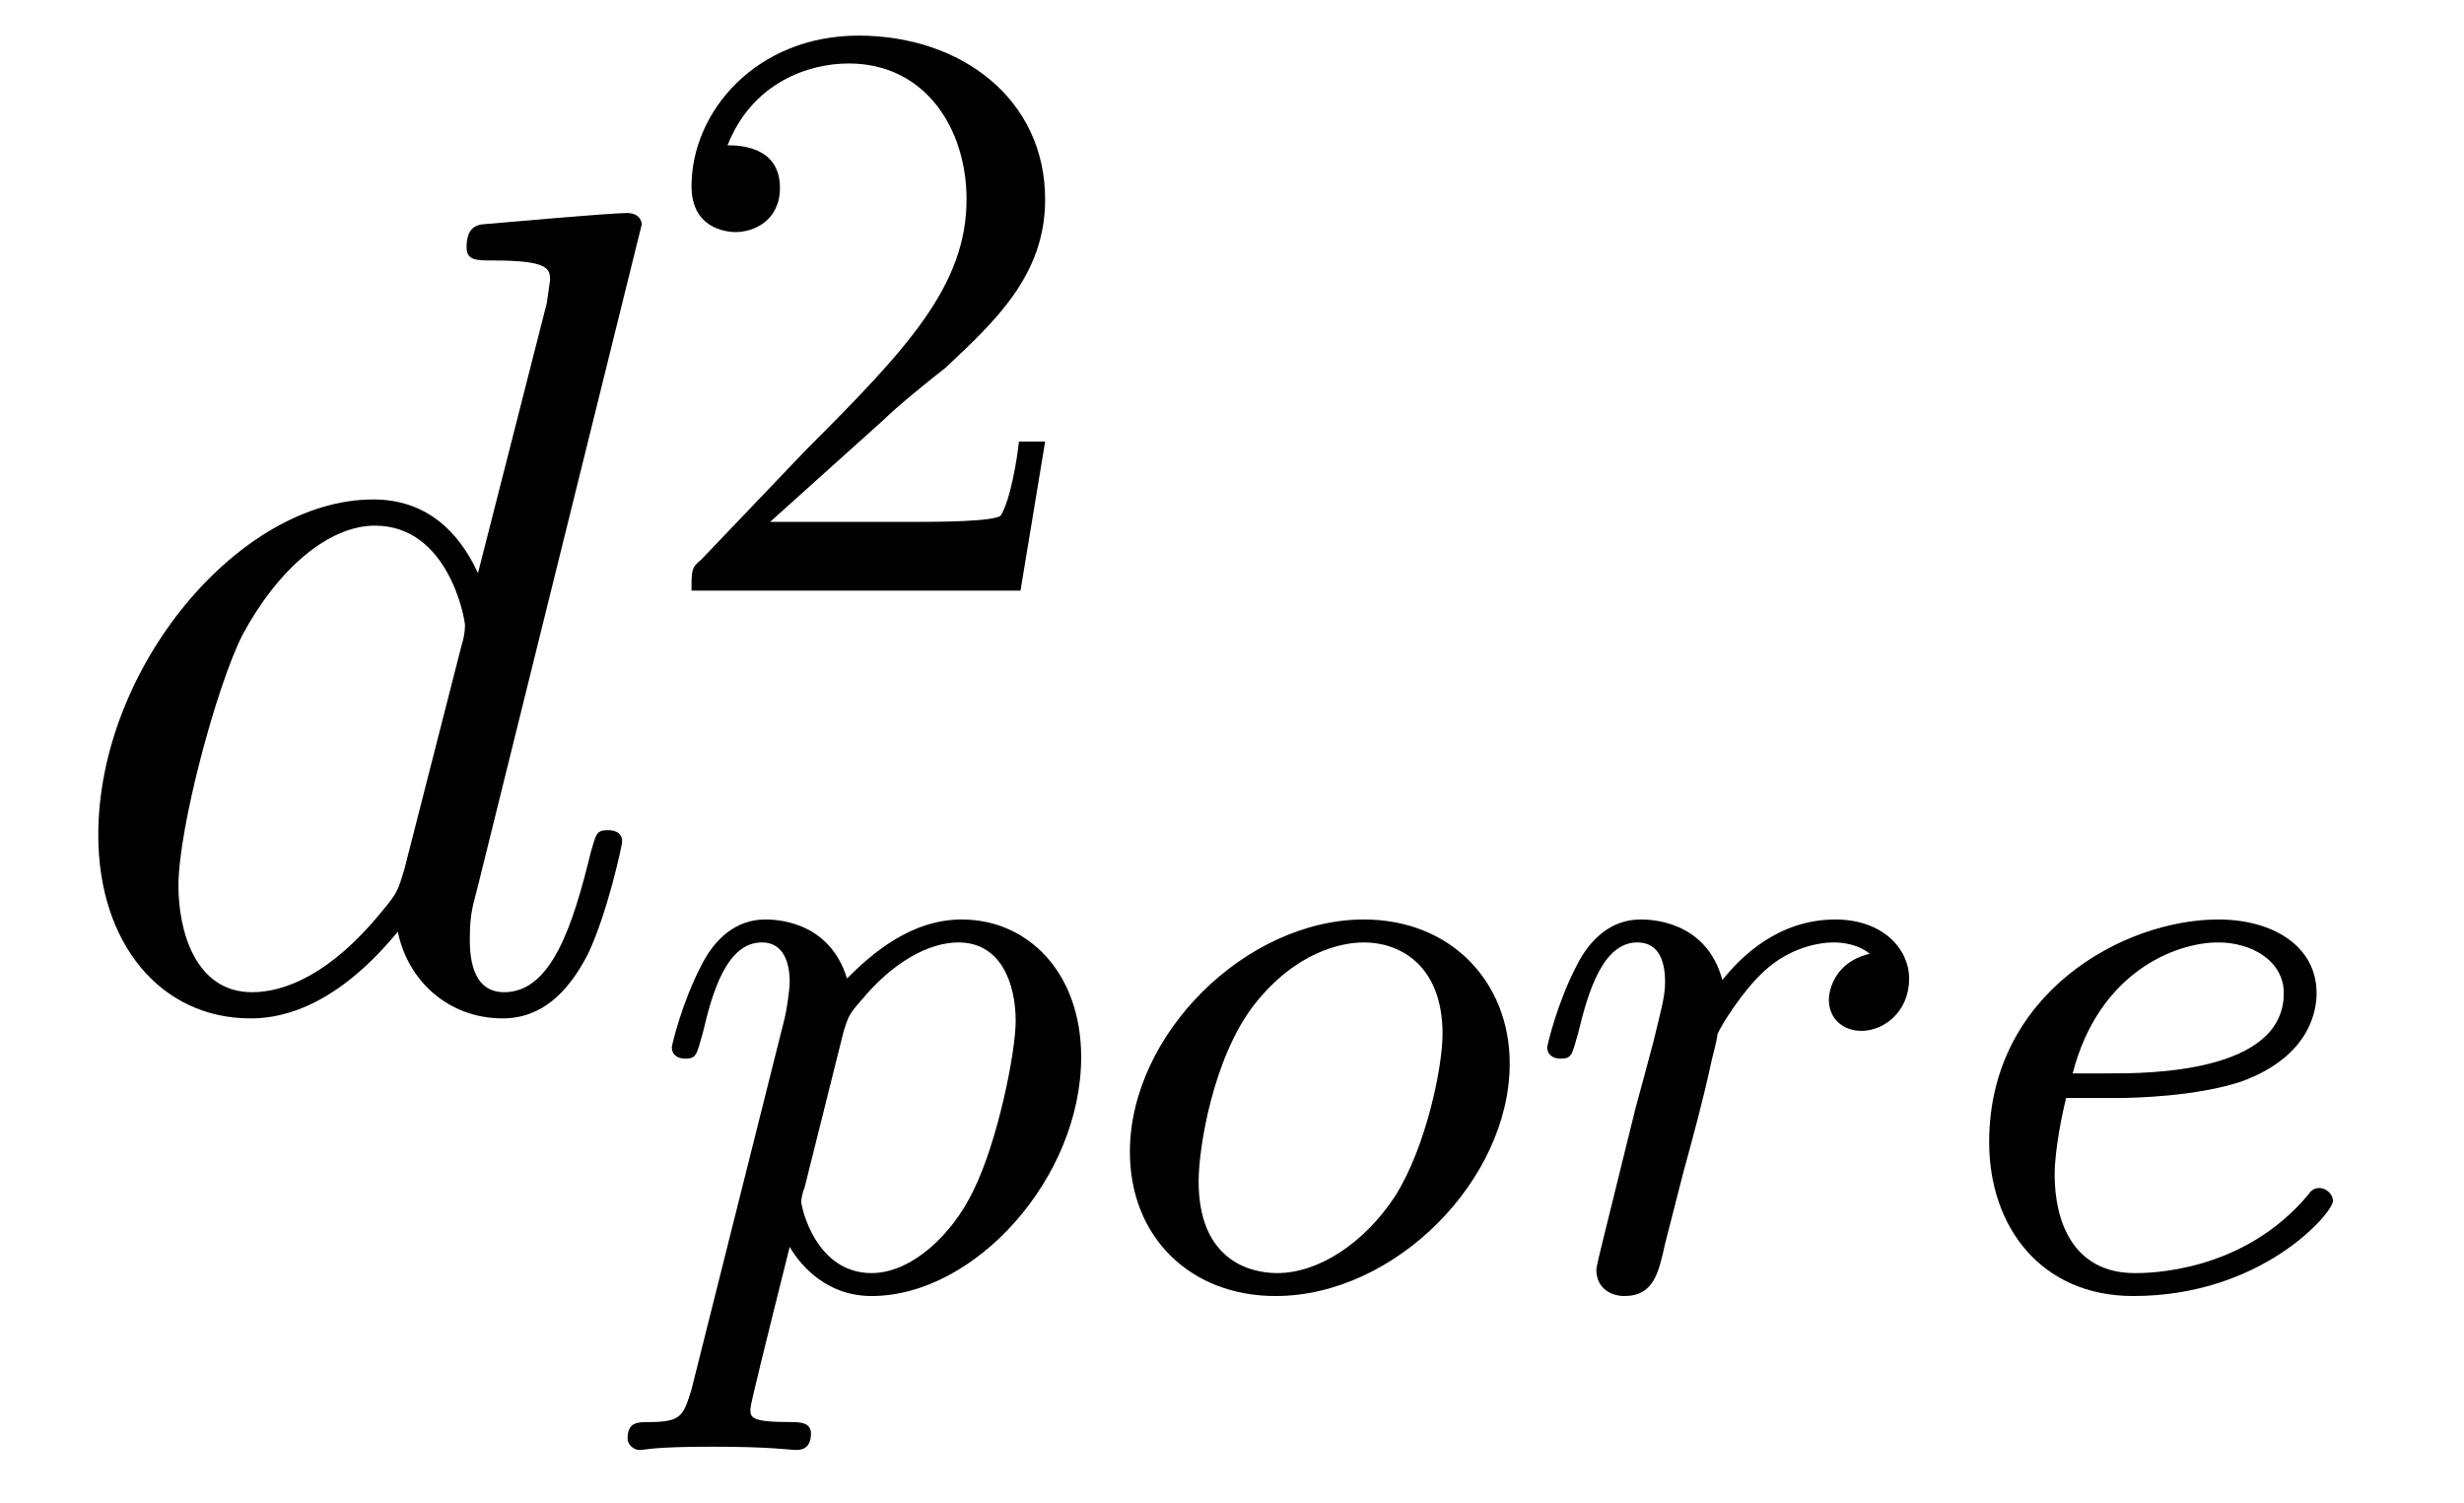
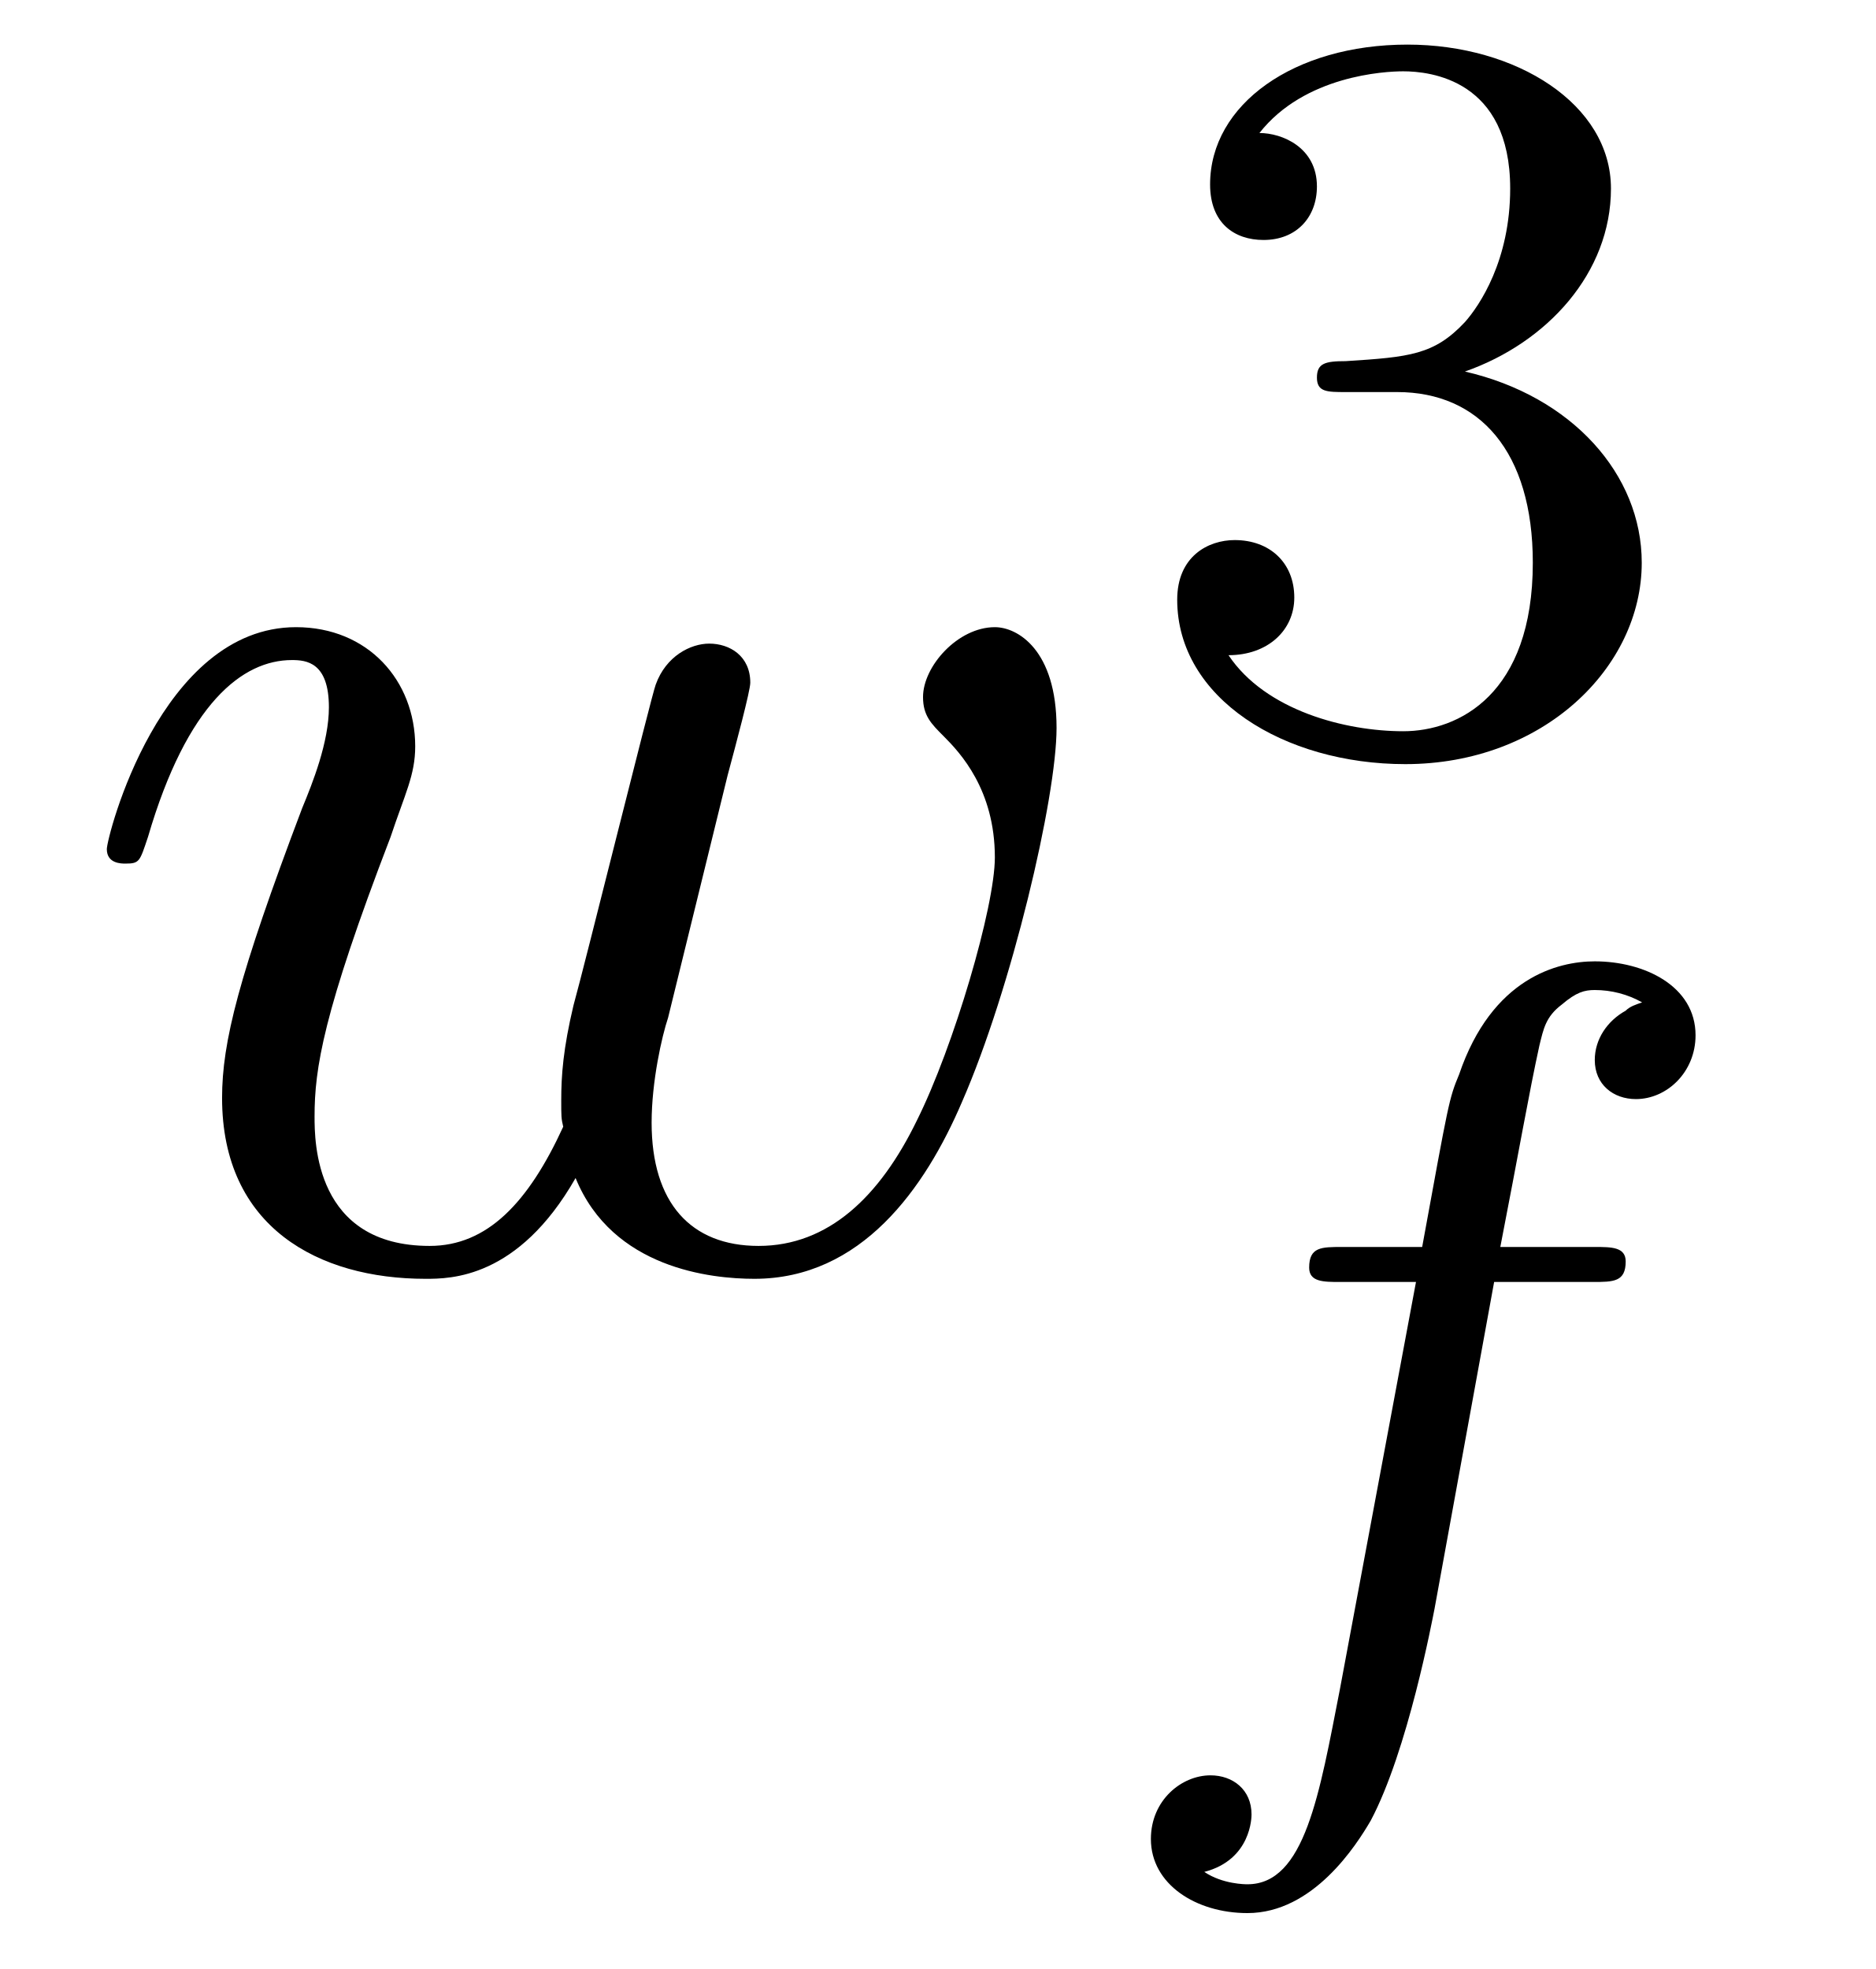
- <svg xmlns="http://www.w3.org/2000/svg" xmlns:xlink="http://www.w3.org/1999/xlink" viewBox="0 0 23.517 14.342" version="1.2">
+ <svg xmlns="http://www.w3.org/2000/svg" xmlns:xlink="http://www.w3.org/1999/xlink" viewBox="0 0 14.255 14.966" version="1.2">
  <defs>
    <g>
      <symbol overflow="visible" id="glyph0-0">
        <path style="stroke:none;" d="" />
      </symbol>
      <symbol overflow="visible" id="glyph0-1">
-         <path style="stroke:none;" d="M 5.625 -7.453 C 5.625 -7.453 5.625 -7.562 5.484 -7.562 C 5.328 -7.562 4.281 -7.469 4.094 -7.453 C 4.016 -7.438 3.953 -7.391 3.953 -7.234 C 3.953 -7.109 4.047 -7.109 4.203 -7.109 C 4.734 -7.109 4.75 -7.031 4.75 -6.922 L 4.719 -6.703 L 4.062 -4.125 C 3.875 -4.531 3.562 -4.828 3.062 -4.828 C 1.781 -4.828 0.438 -3.219 0.438 -1.625 C 0.438 -0.594 1.031 0.125 1.891 0.125 C 2.109 0.125 2.656 0.078 3.297 -0.703 C 3.391 -0.234 3.781 0.125 4.297 0.125 C 4.672 0.125 4.922 -0.125 5.109 -0.484 C 5.297 -0.875 5.438 -1.531 5.438 -1.562 C 5.438 -1.672 5.328 -1.672 5.297 -1.672 C 5.188 -1.672 5.188 -1.625 5.141 -1.469 C 4.969 -0.766 4.766 -0.125 4.312 -0.125 C 4.031 -0.125 3.984 -0.406 3.984 -0.625 C 3.984 -0.891 4.016 -0.953 4.062 -1.141 Z M 3.359 -1.297 C 3.297 -1.094 3.297 -1.078 3.141 -0.891 C 2.656 -0.297 2.219 -0.125 1.906 -0.125 C 1.359 -0.125 1.203 -0.719 1.203 -1.141 C 1.203 -1.688 1.562 -3.031 1.812 -3.531 C 2.156 -4.172 2.641 -4.578 3.078 -4.578 C 3.781 -4.578 3.938 -3.688 3.938 -3.625 C 3.938 -3.562 3.922 -3.484 3.906 -3.438 Z M 3.359 -1.297 " />
+         <path style="stroke:none;" d="M 5.031 -3.703 C 5.094 -3.938 5.203 -4.344 5.203 -4.406 C 5.203 -4.609 5.047 -4.703 4.891 -4.703 C 4.75 -4.703 4.562 -4.609 4.484 -4.391 C 4.453 -4.312 3.938 -2.234 3.859 -1.953 C 3.781 -1.625 3.766 -1.422 3.766 -1.234 C 3.766 -1.109 3.766 -1.094 3.781 -1.031 C 3.516 -0.453 3.203 -0.125 2.766 -0.125 C 1.891 -0.125 1.891 -0.922 1.891 -1.109 C 1.891 -1.469 1.953 -1.891 2.469 -3.234 C 2.578 -3.562 2.656 -3.703 2.656 -3.922 C 2.656 -4.422 2.297 -4.828 1.75 -4.828 C 0.719 -4.828 0.312 -3.234 0.312 -3.141 C 0.312 -3.031 0.422 -3.031 0.453 -3.031 C 0.562 -3.031 0.562 -3.047 0.625 -3.234 C 0.922 -4.25 1.344 -4.578 1.719 -4.578 C 1.828 -4.578 2 -4.562 2 -4.219 C 2 -3.953 1.875 -3.641 1.797 -3.453 C 1.312 -2.172 1.188 -1.672 1.188 -1.25 C 1.188 -0.266 1.922 0.125 2.734 0.125 C 2.922 0.125 3.438 0.125 3.875 -0.641 C 4.156 0.047 4.906 0.125 5.234 0.125 C 6.047 0.125 6.531 -0.562 6.812 -1.219 C 7.188 -2.078 7.531 -3.531 7.531 -4.062 C 7.531 -4.656 7.234 -4.828 7.062 -4.828 C 6.781 -4.828 6.516 -4.531 6.516 -4.297 C 6.516 -4.156 6.578 -4.094 6.672 -4 C 6.797 -3.875 7.062 -3.594 7.062 -3.078 C 7.062 -2.703 6.75 -1.641 6.469 -1.078 C 6.188 -0.5 5.797 -0.125 5.266 -0.125 C 4.75 -0.125 4.453 -0.453 4.453 -1.062 C 4.453 -1.375 4.531 -1.719 4.578 -1.859 Z M 5.031 -3.703 " />
      </symbol>
      <symbol overflow="visible" id="glyph1-0">
        <path style="stroke:none;" d="" />
      </symbol>
      <symbol overflow="visible" id="glyph1-1">
-         <path style="stroke:none;" d="M 2.25 -1.625 C 2.375 -1.75 2.703 -2.016 2.844 -2.125 C 3.328 -2.578 3.797 -3.016 3.797 -3.734 C 3.797 -4.688 3 -5.297 2.016 -5.297 C 1.047 -5.297 0.422 -4.578 0.422 -3.859 C 0.422 -3.469 0.734 -3.422 0.844 -3.422 C 1.016 -3.422 1.266 -3.531 1.266 -3.844 C 1.266 -4.25 0.859 -4.25 0.766 -4.25 C 1 -4.844 1.531 -5.031 1.922 -5.031 C 2.656 -5.031 3.047 -4.406 3.047 -3.734 C 3.047 -2.906 2.469 -2.297 1.516 -1.344 L 0.516 -0.297 C 0.422 -0.219 0.422 -0.203 0.422 0 L 3.562 0 L 3.797 -1.422 L 3.547 -1.422 C 3.531 -1.266 3.469 -0.875 3.375 -0.719 C 3.328 -0.656 2.719 -0.656 2.594 -0.656 L 1.172 -0.656 Z M 2.25 -1.625 " />
+         <path style="stroke:none;" d="M 2.016 -2.656 C 2.641 -2.656 3.047 -2.203 3.047 -1.359 C 3.047 -0.359 2.484 -0.078 2.062 -0.078 C 1.625 -0.078 1.016 -0.234 0.734 -0.656 C 1.031 -0.656 1.234 -0.844 1.234 -1.094 C 1.234 -1.359 1.047 -1.531 0.781 -1.531 C 0.578 -1.531 0.344 -1.406 0.344 -1.078 C 0.344 -0.328 1.156 0.172 2.078 0.172 C 3.125 0.172 3.875 -0.562 3.875 -1.359 C 3.875 -2.031 3.344 -2.625 2.531 -2.812 C 3.156 -3.031 3.641 -3.562 3.641 -4.203 C 3.641 -4.844 2.922 -5.297 2.094 -5.297 C 1.234 -5.297 0.594 -4.844 0.594 -4.234 C 0.594 -3.938 0.781 -3.812 1 -3.812 C 1.25 -3.812 1.406 -3.984 1.406 -4.219 C 1.406 -4.516 1.141 -4.625 0.969 -4.625 C 1.312 -5.062 1.922 -5.094 2.062 -5.094 C 2.266 -5.094 2.875 -5.031 2.875 -4.203 C 2.875 -3.656 2.641 -3.312 2.531 -3.188 C 2.297 -2.938 2.109 -2.922 1.625 -2.891 C 1.469 -2.891 1.406 -2.875 1.406 -2.766 C 1.406 -2.656 1.484 -2.656 1.625 -2.656 Z M 2.016 -2.656 " />
      </symbol>
      <symbol overflow="visible" id="glyph2-0">
        <path style="stroke:none;" d="" />
      </symbol>
      <symbol overflow="visible" id="glyph2-1">
-         <path style="stroke:none;" d="M 0.422 0.969 C 0.344 1.219 0.328 1.281 0.016 1.281 C -0.094 1.281 -0.188 1.281 -0.188 1.438 C -0.188 1.5 -0.125 1.547 -0.078 1.547 C 0 1.547 0.031 1.516 0.625 1.516 C 1.188 1.516 1.359 1.547 1.422 1.547 C 1.453 1.547 1.562 1.547 1.562 1.391 C 1.562 1.281 1.453 1.281 1.359 1.281 C 0.984 1.281 0.984 1.234 0.984 1.156 C 0.984 1.109 1.125 0.547 1.359 -0.391 C 1.469 -0.203 1.719 0.078 2.141 0.078 C 3.125 0.078 4.141 -1.047 4.141 -2.203 C 4.141 -3 3.641 -3.516 3 -3.516 C 2.516 -3.516 2.141 -3.188 1.906 -2.953 C 1.734 -3.516 1.203 -3.516 1.125 -3.516 C 0.844 -3.516 0.641 -3.328 0.516 -3.078 C 0.328 -2.719 0.234 -2.312 0.234 -2.297 C 0.234 -2.219 0.297 -2.188 0.359 -2.188 C 0.469 -2.188 0.469 -2.219 0.531 -2.438 C 0.625 -2.844 0.766 -3.297 1.094 -3.297 C 1.297 -3.297 1.359 -3.109 1.359 -2.922 C 1.359 -2.844 1.328 -2.641 1.312 -2.578 Z M 1.875 -2.453 C 1.922 -2.594 1.922 -2.609 2.047 -2.75 C 2.344 -3.109 2.688 -3.297 2.969 -3.297 C 3.375 -3.297 3.516 -2.906 3.516 -2.547 C 3.516 -2.25 3.344 -1.391 3.109 -0.922 C 2.906 -0.5 2.516 -0.141 2.141 -0.141 C 1.609 -0.141 1.469 -0.766 1.469 -0.828 C 1.469 -0.844 1.484 -0.922 1.5 -0.953 Z M 1.875 -2.453 " />
-       </symbol>
-       <symbol overflow="visible" id="glyph2-2">
-         <path style="stroke:none;" d="M 3.969 -2.141 C 3.969 -2.922 3.406 -3.516 2.578 -3.516 C 1.453 -3.516 0.344 -2.422 0.344 -1.297 C 0.344 -0.484 0.922 0.078 1.734 0.078 C 2.875 0.078 3.969 -1.031 3.969 -2.141 Z M 1.75 -0.141 C 1.469 -0.141 1 -0.281 1 -1.016 C 1 -1.344 1.141 -2.203 1.531 -2.703 C 1.922 -3.203 2.359 -3.297 2.578 -3.297 C 2.906 -3.297 3.328 -3.094 3.328 -2.422 C 3.328 -2.109 3.172 -1.344 2.875 -0.875 C 2.578 -0.422 2.141 -0.141 1.75 -0.141 Z M 1.75 -0.141 " />
-       </symbol>
-       <symbol overflow="visible" id="glyph2-3">
-         <path style="stroke:none;" d="M 1.531 -1.094 C 1.625 -1.438 1.719 -1.781 1.797 -2.141 C 1.797 -2.156 1.859 -2.375 1.859 -2.422 C 1.891 -2.5 2.094 -2.828 2.297 -3.016 C 2.547 -3.25 2.828 -3.297 2.969 -3.297 C 3.047 -3.297 3.203 -3.281 3.312 -3.188 C 2.969 -3.109 2.922 -2.828 2.922 -2.75 C 2.922 -2.578 3.047 -2.453 3.234 -2.453 C 3.438 -2.453 3.688 -2.625 3.688 -2.953 C 3.688 -3.234 3.438 -3.516 2.984 -3.516 C 2.438 -3.516 2.078 -3.156 1.906 -2.938 C 1.75 -3.516 1.203 -3.516 1.125 -3.516 C 0.844 -3.516 0.641 -3.328 0.516 -3.078 C 0.328 -2.719 0.234 -2.312 0.234 -2.297 C 0.234 -2.219 0.297 -2.188 0.359 -2.188 C 0.469 -2.188 0.469 -2.219 0.531 -2.438 C 0.625 -2.828 0.766 -3.297 1.094 -3.297 C 1.312 -3.297 1.359 -3.094 1.359 -2.922 C 1.359 -2.766 1.312 -2.625 1.25 -2.359 C 1.234 -2.297 1.109 -1.828 1.078 -1.719 L 0.781 -0.516 C 0.75 -0.391 0.703 -0.203 0.703 -0.172 C 0.703 0.016 0.859 0.078 0.969 0.078 C 1.25 0.078 1.297 -0.141 1.359 -0.422 Z M 1.531 -1.094 " />
-       </symbol>
-       <symbol overflow="visible" id="glyph2-4">
-         <path style="stroke:none;" d="M 1.609 -1.812 C 1.781 -1.812 2.375 -1.828 2.797 -1.969 C 3.484 -2.219 3.516 -2.688 3.516 -2.812 C 3.516 -3.266 3.094 -3.516 2.578 -3.516 C 1.672 -3.516 0.391 -2.812 0.391 -1.391 C 0.391 -0.578 0.891 0.078 1.766 0.078 C 3 0.078 3.672 -0.719 3.672 -0.828 C 3.672 -0.906 3.594 -0.953 3.547 -0.953 C 3.5 -0.953 3.469 -0.938 3.438 -0.891 C 2.812 -0.141 1.906 -0.141 1.781 -0.141 C 1.188 -0.141 1.016 -0.641 1.016 -1.078 C 1.016 -1.328 1.094 -1.688 1.125 -1.812 Z M 1.188 -2.047 C 1.438 -3.016 2.172 -3.297 2.578 -3.297 C 2.891 -3.297 3.203 -3.125 3.203 -2.812 C 3.203 -2.047 1.891 -2.047 1.547 -2.047 Z M 1.188 -2.047 " />
+         <path style="stroke:none;" d="M 3.047 -3.172 L 3.797 -3.172 C 3.953 -3.172 4.047 -3.172 4.047 -3.328 C 4.047 -3.438 3.938 -3.438 3.812 -3.438 L 3.094 -3.438 C 3.234 -4.156 3.312 -4.609 3.391 -4.969 C 3.422 -5.094 3.438 -5.188 3.562 -5.281 C 3.672 -5.375 3.734 -5.391 3.812 -5.391 C 3.938 -5.391 4.062 -5.359 4.172 -5.297 C 4.125 -5.281 4.078 -5.266 4.047 -5.234 C 3.906 -5.156 3.812 -5.016 3.812 -4.859 C 3.812 -4.672 3.953 -4.562 4.125 -4.562 C 4.359 -4.562 4.578 -4.766 4.578 -5.047 C 4.578 -5.422 4.188 -5.609 3.812 -5.609 C 3.531 -5.609 3.031 -5.484 2.781 -4.75 C 2.703 -4.562 2.703 -4.547 2.5 -3.438 L 1.891 -3.438 C 1.734 -3.438 1.641 -3.438 1.641 -3.281 C 1.641 -3.172 1.75 -3.172 1.875 -3.172 L 2.453 -3.172 L 1.875 -0.078 C 1.719 0.719 1.609 1.406 1.172 1.406 C 1.156 1.406 0.984 1.406 0.844 1.312 C 1.203 1.219 1.203 0.891 1.203 0.875 C 1.203 0.688 1.062 0.578 0.891 0.578 C 0.672 0.578 0.438 0.766 0.438 1.062 C 0.438 1.406 0.781 1.625 1.172 1.625 C 1.672 1.625 2 1.109 2.109 0.922 C 2.391 0.391 2.578 -0.609 2.594 -0.688 Z M 3.047 -3.172 " />
      </symbol>
    </g>
+     <clipPath id="clip1">
+       <path d="M 8 7 L 13 7 L 13 14.965 L 8 14.965 Z M 8 7 " />
+     </clipPath>
  </defs>
  <g id="surface1">
    <g style="fill:rgb(0%,0%,0%);fill-opacity:1;">
      <use xlink:href="#glyph0-1" x="0.5" y="9.595" />
    </g>
    <g style="fill:rgb(0%,0%,0%);fill-opacity:1;">
-       <use xlink:href="#glyph1-1" x="6.178" y="5.637" />
+       <use xlink:href="#glyph1-1" x="8.604" y="5.636" />
    </g>
-     <g style="fill:rgb(0%,0%,0%);fill-opacity:1;">
-       <use xlink:href="#glyph2-1" x="6.178" y="12.292" />
-       <use xlink:href="#glyph2-2" x="10.44" y="12.292" />
-       <use xlink:href="#glyph2-3" x="14.533" y="12.292" />
-     </g>
-     <g style="fill:rgb(0%,0%,0%);fill-opacity:1;">
-       <use xlink:href="#glyph2-4" x="18.594" y="12.292" />
+     <g clip-path="url(#clip1)" clip-rule="nonzero">
+       <g style="fill:rgb(0%,0%,0%);fill-opacity:1;">
+         <use xlink:href="#glyph2-1" x="8.31" y="12.916" />
+       </g>
    </g>
  </g>
</svg>
